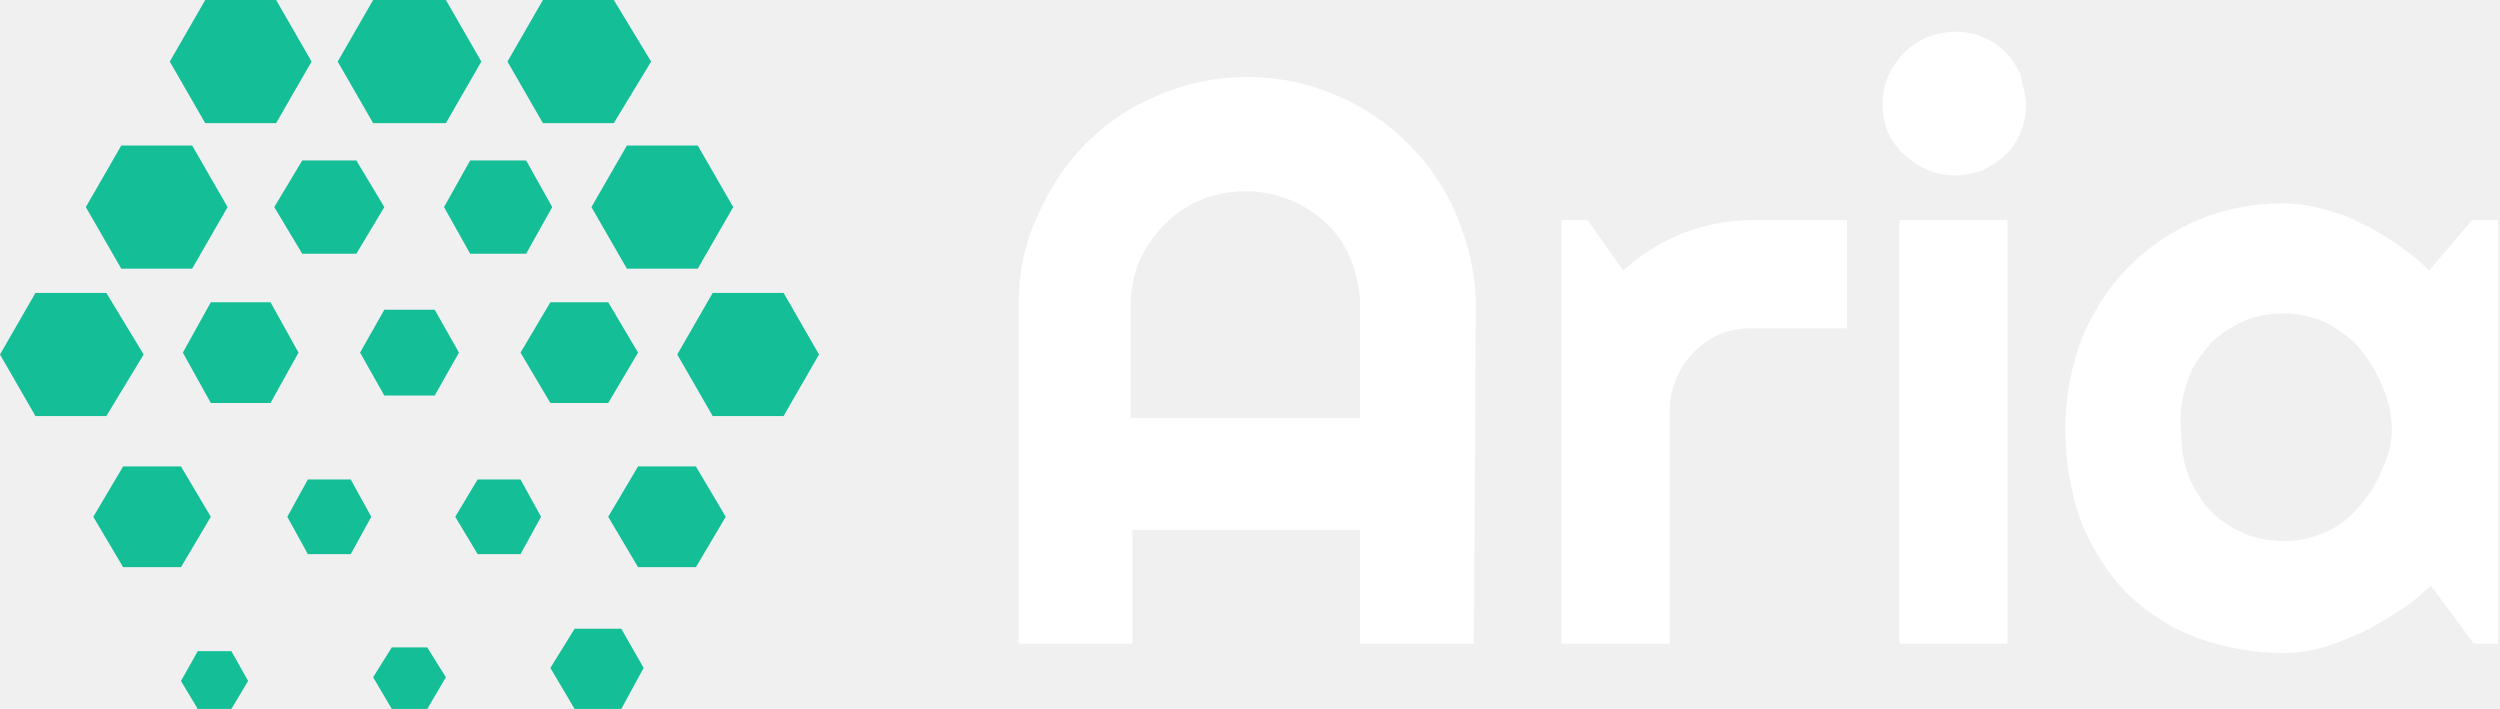
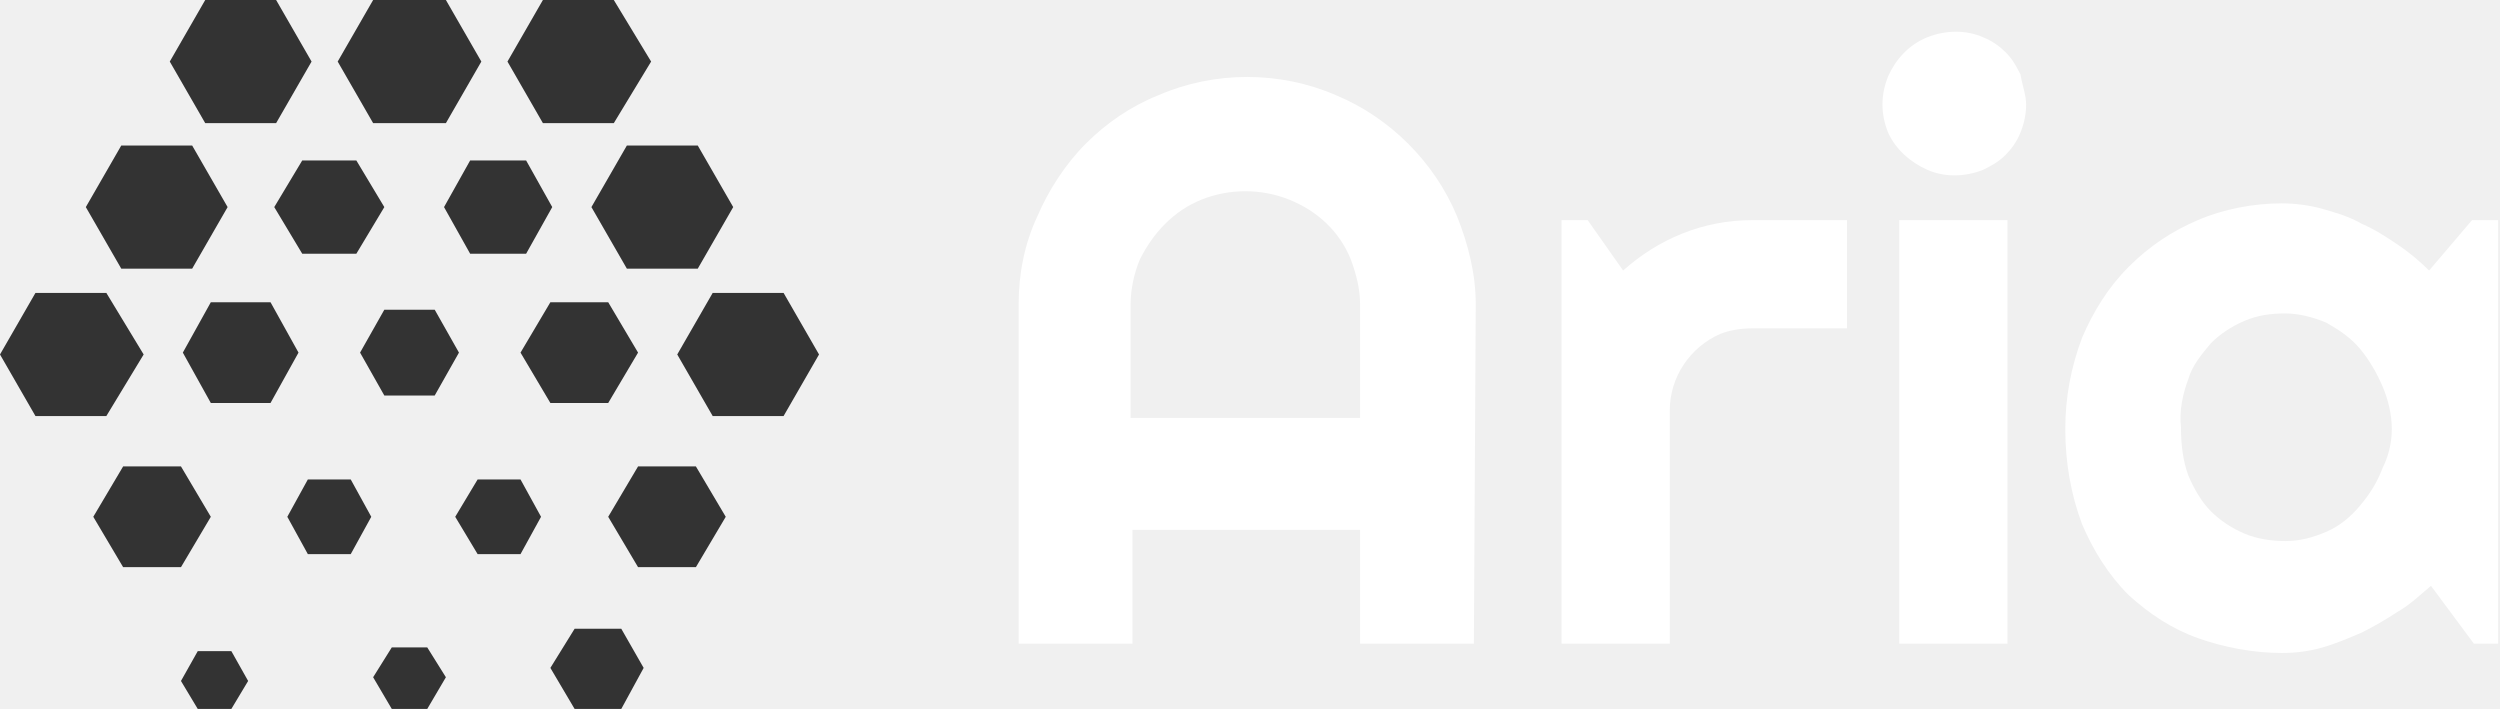
<svg xmlns="http://www.w3.org/2000/svg" version="1.1" id="Layer_2" x="0px" y="0px" viewBox="0 0 134 38" style="enable-background:new 0 0 134 38;" xml:space="preserve">
  <style type="text/css">
- 	.st0{fill:#14BF98;}
+ 	.st0{fill:#333333;}
	.st1{fill:#FFFFFF;}
</style>
  <polygon class="st0" points="5.7,15.7 1.9,15.7 0,19 1.9,22.3 5.7,22.3 7.7,19 " />
  <polygon class="st0" points="10.3,7.8 6.5,7.8 4.6,11.1 6.5,14.4 10.3,14.4 12.2,11.1 " />
  <polygon class="st0" points="14.8,0 11,0 9.1,3.3 11,6.6 14.8,6.6 16.7,3.3 " />
  <polygon class="st0" points="23.9,0 20,0 18.1,3.3 20,6.6 23.9,6.6 25.8,3.3 " />
  <polygon class="st0" points="19.1,8.6 16.2,8.6 14.7,11.1 16.2,13.6 19.1,13.6 20.6,11.1 " />
  <polygon class="st0" points="28.2,8.6 25.2,8.6 23.8,11.1 25.2,13.6 28.2,13.6 29.6,11.1 " />
  <polygon class="st0" points="18.8,25.7 16.5,25.7 15.4,27.7 16.5,29.7 18.8,29.7 19.9,27.7 " />
  <polygon class="st0" points="27.9,25.7 25.6,25.7 24.4,27.7 25.6,29.7 27.9,29.7 29,27.7 " />
  <polygon class="st0" points="22.9,34.7 21,34.7 20,36.3 21,38 22.9,38 23.9,36.3 " />
  <polygon class="st0" points="32.9,0 29.1,0 27.2,3.3 29.1,6.6 32.9,6.6 34.9,3.3 " />
  <polygon class="st0" points="14.5,16.2 11.3,16.2 9.8,18.9 11.3,21.6 14.5,21.6 16,18.9 " />
  <polygon class="st0" points="32.6,16.2 29.5,16.2 27.9,18.9 29.5,21.6 32.6,21.6 34.2,18.9 " />
  <polygon class="st0" points="23.3,16.6 20.6,16.6 19.3,18.9 20.6,21.2 23.3,21.2 24.6,18.9 " />
  <polygon class="st0" points="37.4,7.8 33.6,7.8 31.7,11.1 33.6,14.4 37.4,14.4 39.3,11.1 " />
  <polygon class="st0" points="9.7,25 6.6,25 5,27.7 6.6,30.4 9.7,30.4 11.3,27.7 " />
  <polygon class="st0" points="12.4,34.9 10.6,34.9 9.7,36.5 10.6,38 12.4,38 13.3,36.5 " />
  <polygon class="st0" points="42,15.7 38.2,15.7 36.3,19 38.2,22.3 42,22.3 43.9,19 " />
  <polygon class="st0" points="37.3,25 34.2,25 32.6,27.7 34.2,30.4 37.3,30.4 38.9,27.7 " />
  <polygon class="st0" points="33.3,33.7 30.8,33.7 29.5,35.8 30.8,38 33.3,38 34.5,35.8 " />
  <path class="st1" d="M79,34.5h-6.1v-6.1H60.7v6.1h-6.1V16.3c0-1.6,0.3-3.2,1-4.7c0.6-1.4,1.5-2.8,2.6-3.9c1.1-1.1,2.4-2,3.9-2.6  c3-1.3,6.5-1.3,9.5,0c2.9,1.2,5.3,3.6,6.5,6.5c0.6,1.5,1,3.1,1,4.7L79,34.5L79,34.5z M72.9,22.4v-6.1c0-0.8-0.2-1.6-0.5-2.4  c-0.6-1.5-1.8-2.6-3.3-3.2c-1.5-0.6-3.2-0.6-4.7,0c-1.5,0.6-2.6,1.8-3.3,3.2c-0.3,0.7-0.5,1.6-0.5,2.4v6.1H72.9z" />
  <path class="st1" d="M89.5,34.5h-5.8V11.8h1.4l1.9,2.7c1.9-1.7,4.3-2.7,6.9-2.7H99v5.8h-5.1c-0.6,0-1.2,0.1-1.7,0.3  c-1.6,0.7-2.7,2.3-2.7,4.1L89.5,34.5L89.5,34.5z" />
  <path class="st1" d="M108.6,5.6c0,0.5-0.1,1-0.3,1.5c-0.2,0.5-0.5,0.9-0.8,1.2c-0.4,0.4-0.8,0.6-1.2,0.8c-1,0.4-2.1,0.4-3,0  c-0.9-0.4-1.7-1.1-2.1-2c-0.4-1-0.4-2,0-3c0.4-0.9,1.1-1.7,2.1-2.1c1-0.4,2.1-0.4,3,0c0.5,0.2,0.9,0.5,1.2,0.8  c0.4,0.4,0.6,0.8,0.8,1.2C108.4,4.6,108.6,5.1,108.6,5.6z M107.6,34.5h-5.8V11.8h5.8V34.5z" />
  <path class="st1" d="M134,34.5h-1.4l-2.3-3.1c-0.6,0.5-1.1,1-1.8,1.4c-0.6,0.4-1.3,0.8-1.9,1.1c-0.7,0.3-1.4,0.6-2.1,0.8  c-0.7,0.2-1.4,0.3-2.2,0.3c-1.5,0-3.1-0.3-4.5-0.8c-1.4-0.5-2.6-1.3-3.7-2.3c-1.1-1.1-1.9-2.4-2.5-3.8c-0.6-1.6-0.9-3.3-0.9-5.1  c0-1.7,0.3-3.3,0.9-4.9c0.6-1.4,1.4-2.7,2.5-3.8c1.1-1.1,2.3-1.9,3.7-2.5c1.4-0.6,3-0.9,4.5-0.9c0.7,0,1.5,0.1,2.2,0.3  c0.7,0.2,1.4,0.4,2.1,0.8c0.7,0.3,1.3,0.7,1.9,1.1c0.6,0.4,1.2,0.9,1.7,1.4l2.3-2.7h1.4V34.5L134,34.5z M128.2,23  c0-0.8-0.2-1.6-0.5-2.3c-0.3-0.7-0.7-1.4-1.2-2c-0.5-0.6-1.1-1-1.8-1.4c-0.7-0.3-1.5-0.5-2.2-0.5c-0.8,0-1.5,0.1-2.2,0.4  c-0.7,0.3-1.3,0.7-1.8,1.2c-0.5,0.6-1,1.2-1.2,1.9c-0.3,0.8-0.5,1.7-0.4,2.6c0,0.9,0.1,1.8,0.4,2.6c0.3,0.7,0.7,1.4,1.2,1.9  c0.5,0.5,1.1,0.9,1.8,1.2c0.7,0.3,1.5,0.4,2.2,0.4c0.8,0,1.5-0.2,2.2-0.5c0.7-0.3,1.3-0.8,1.8-1.4c0.5-0.6,0.9-1.2,1.2-2  C128,24.5,128.2,23.8,128.2,23z" />
</svg>
